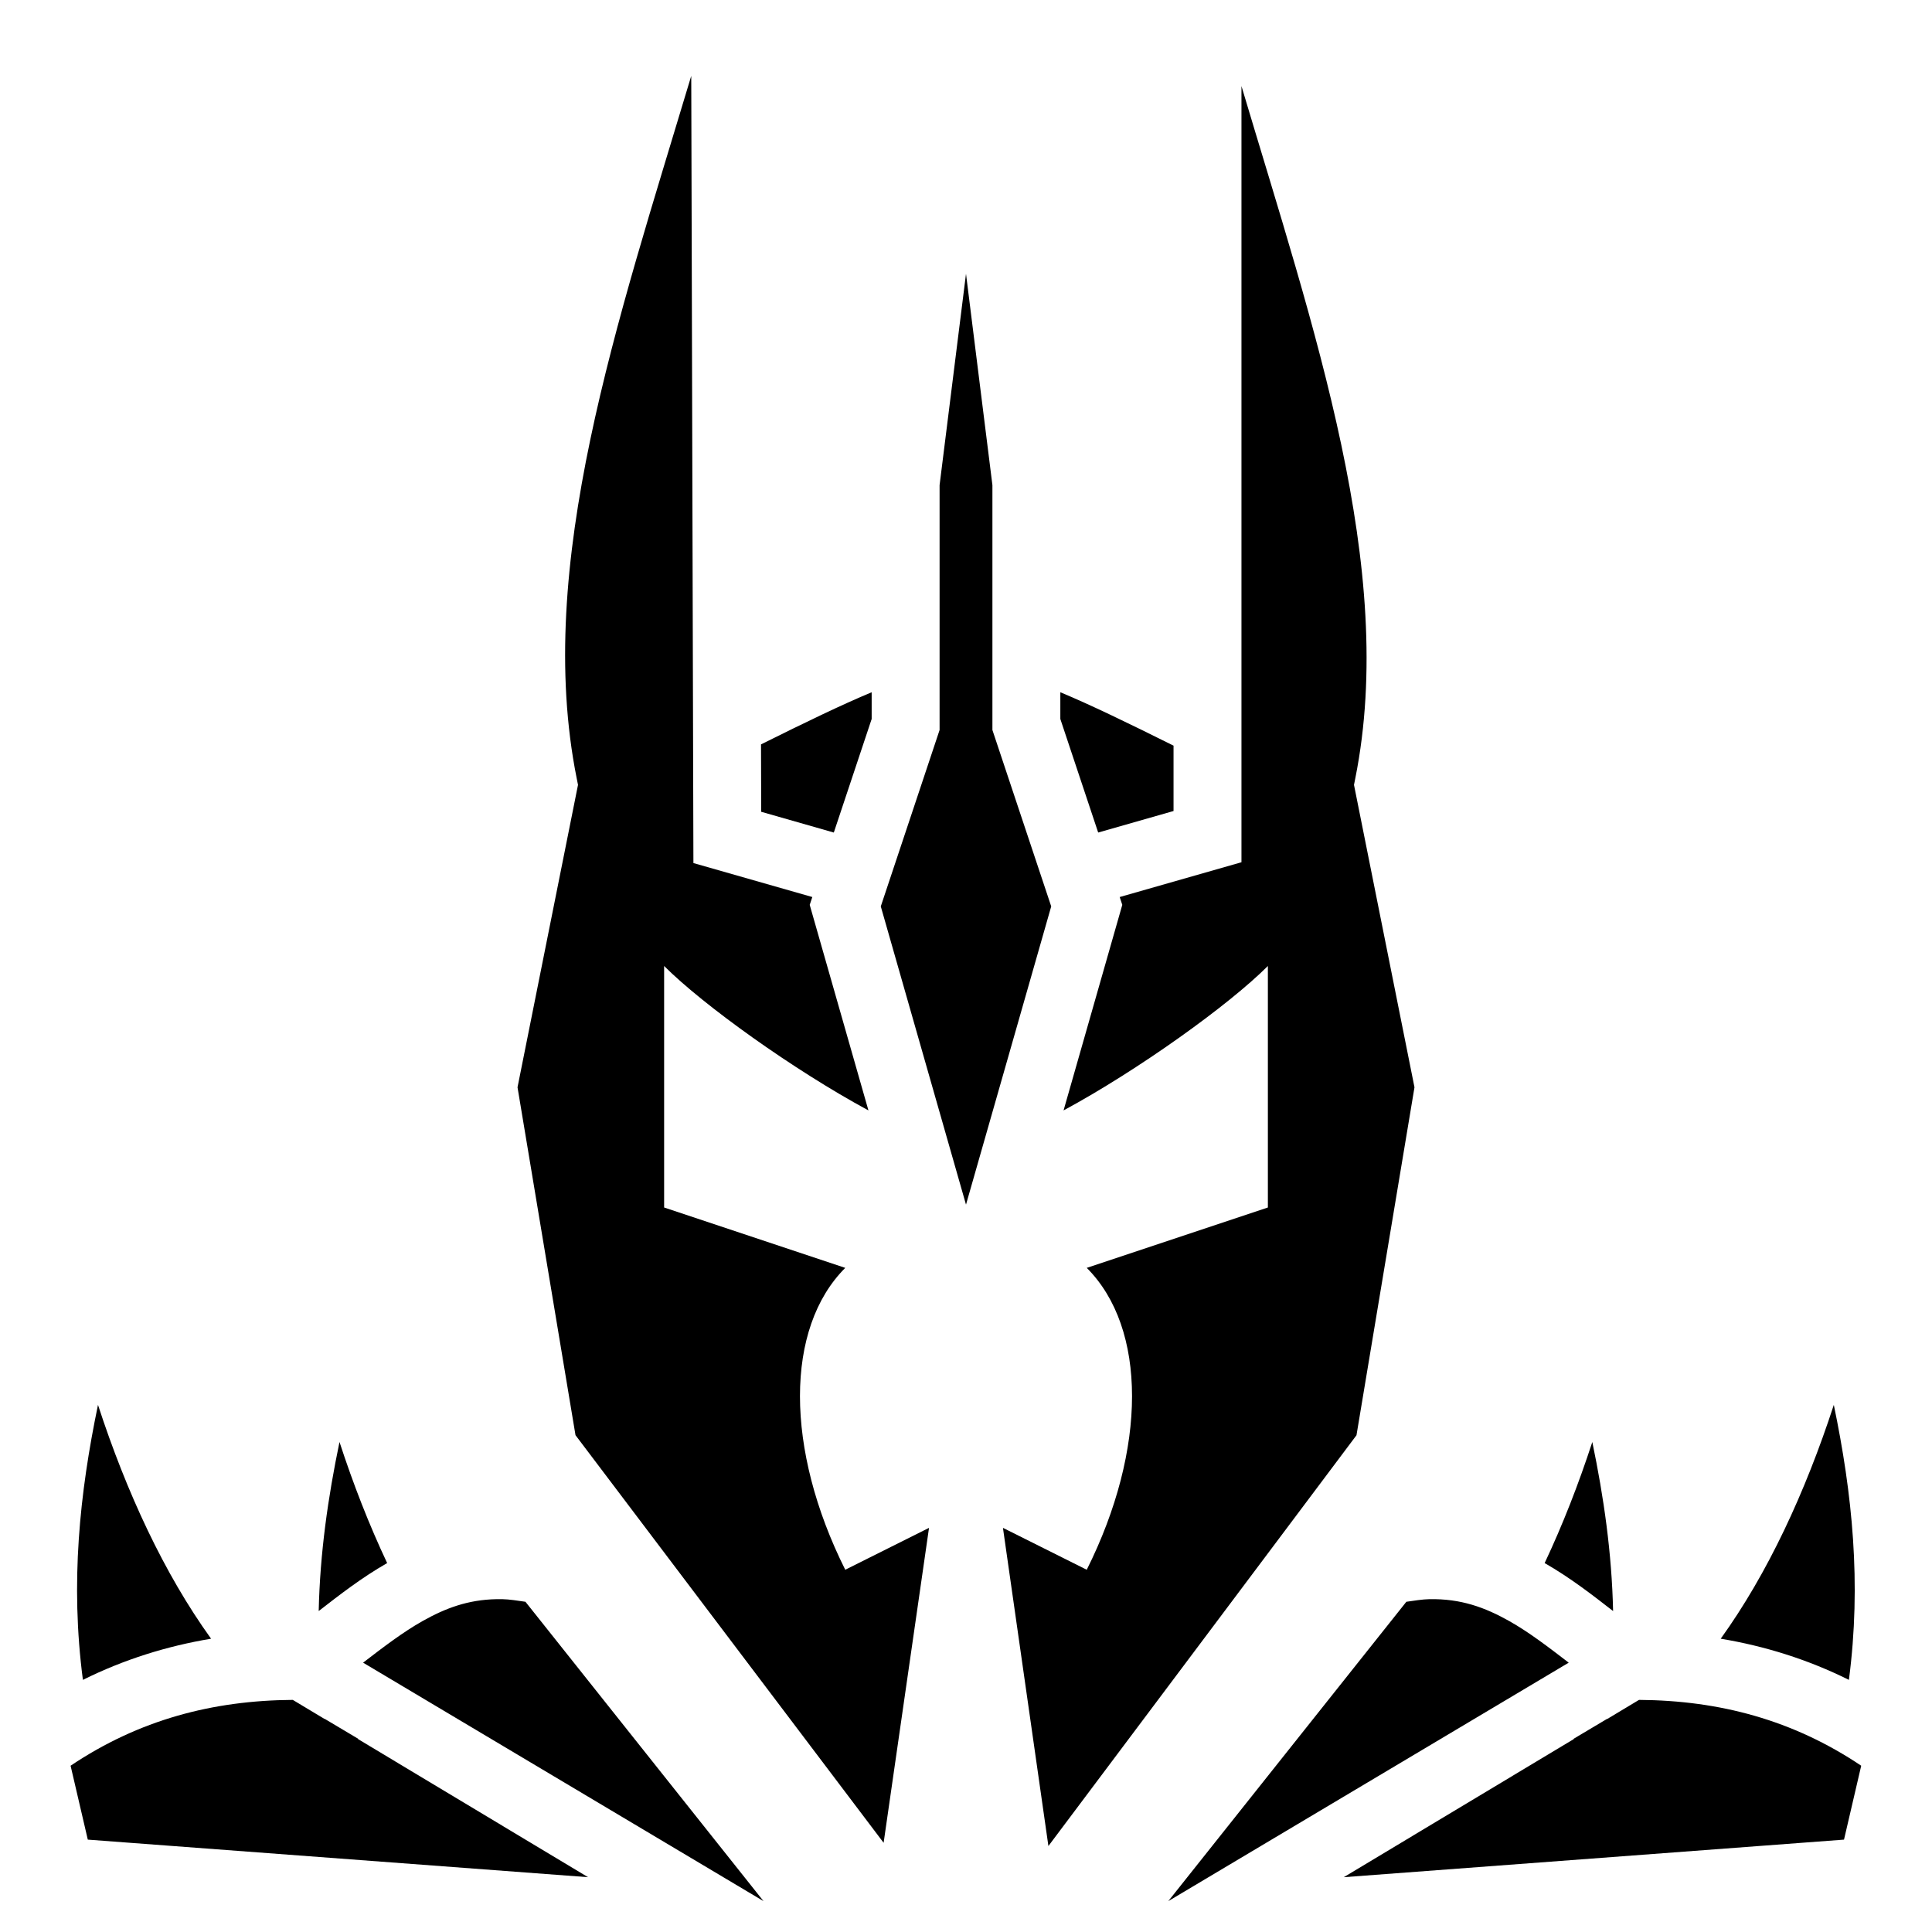
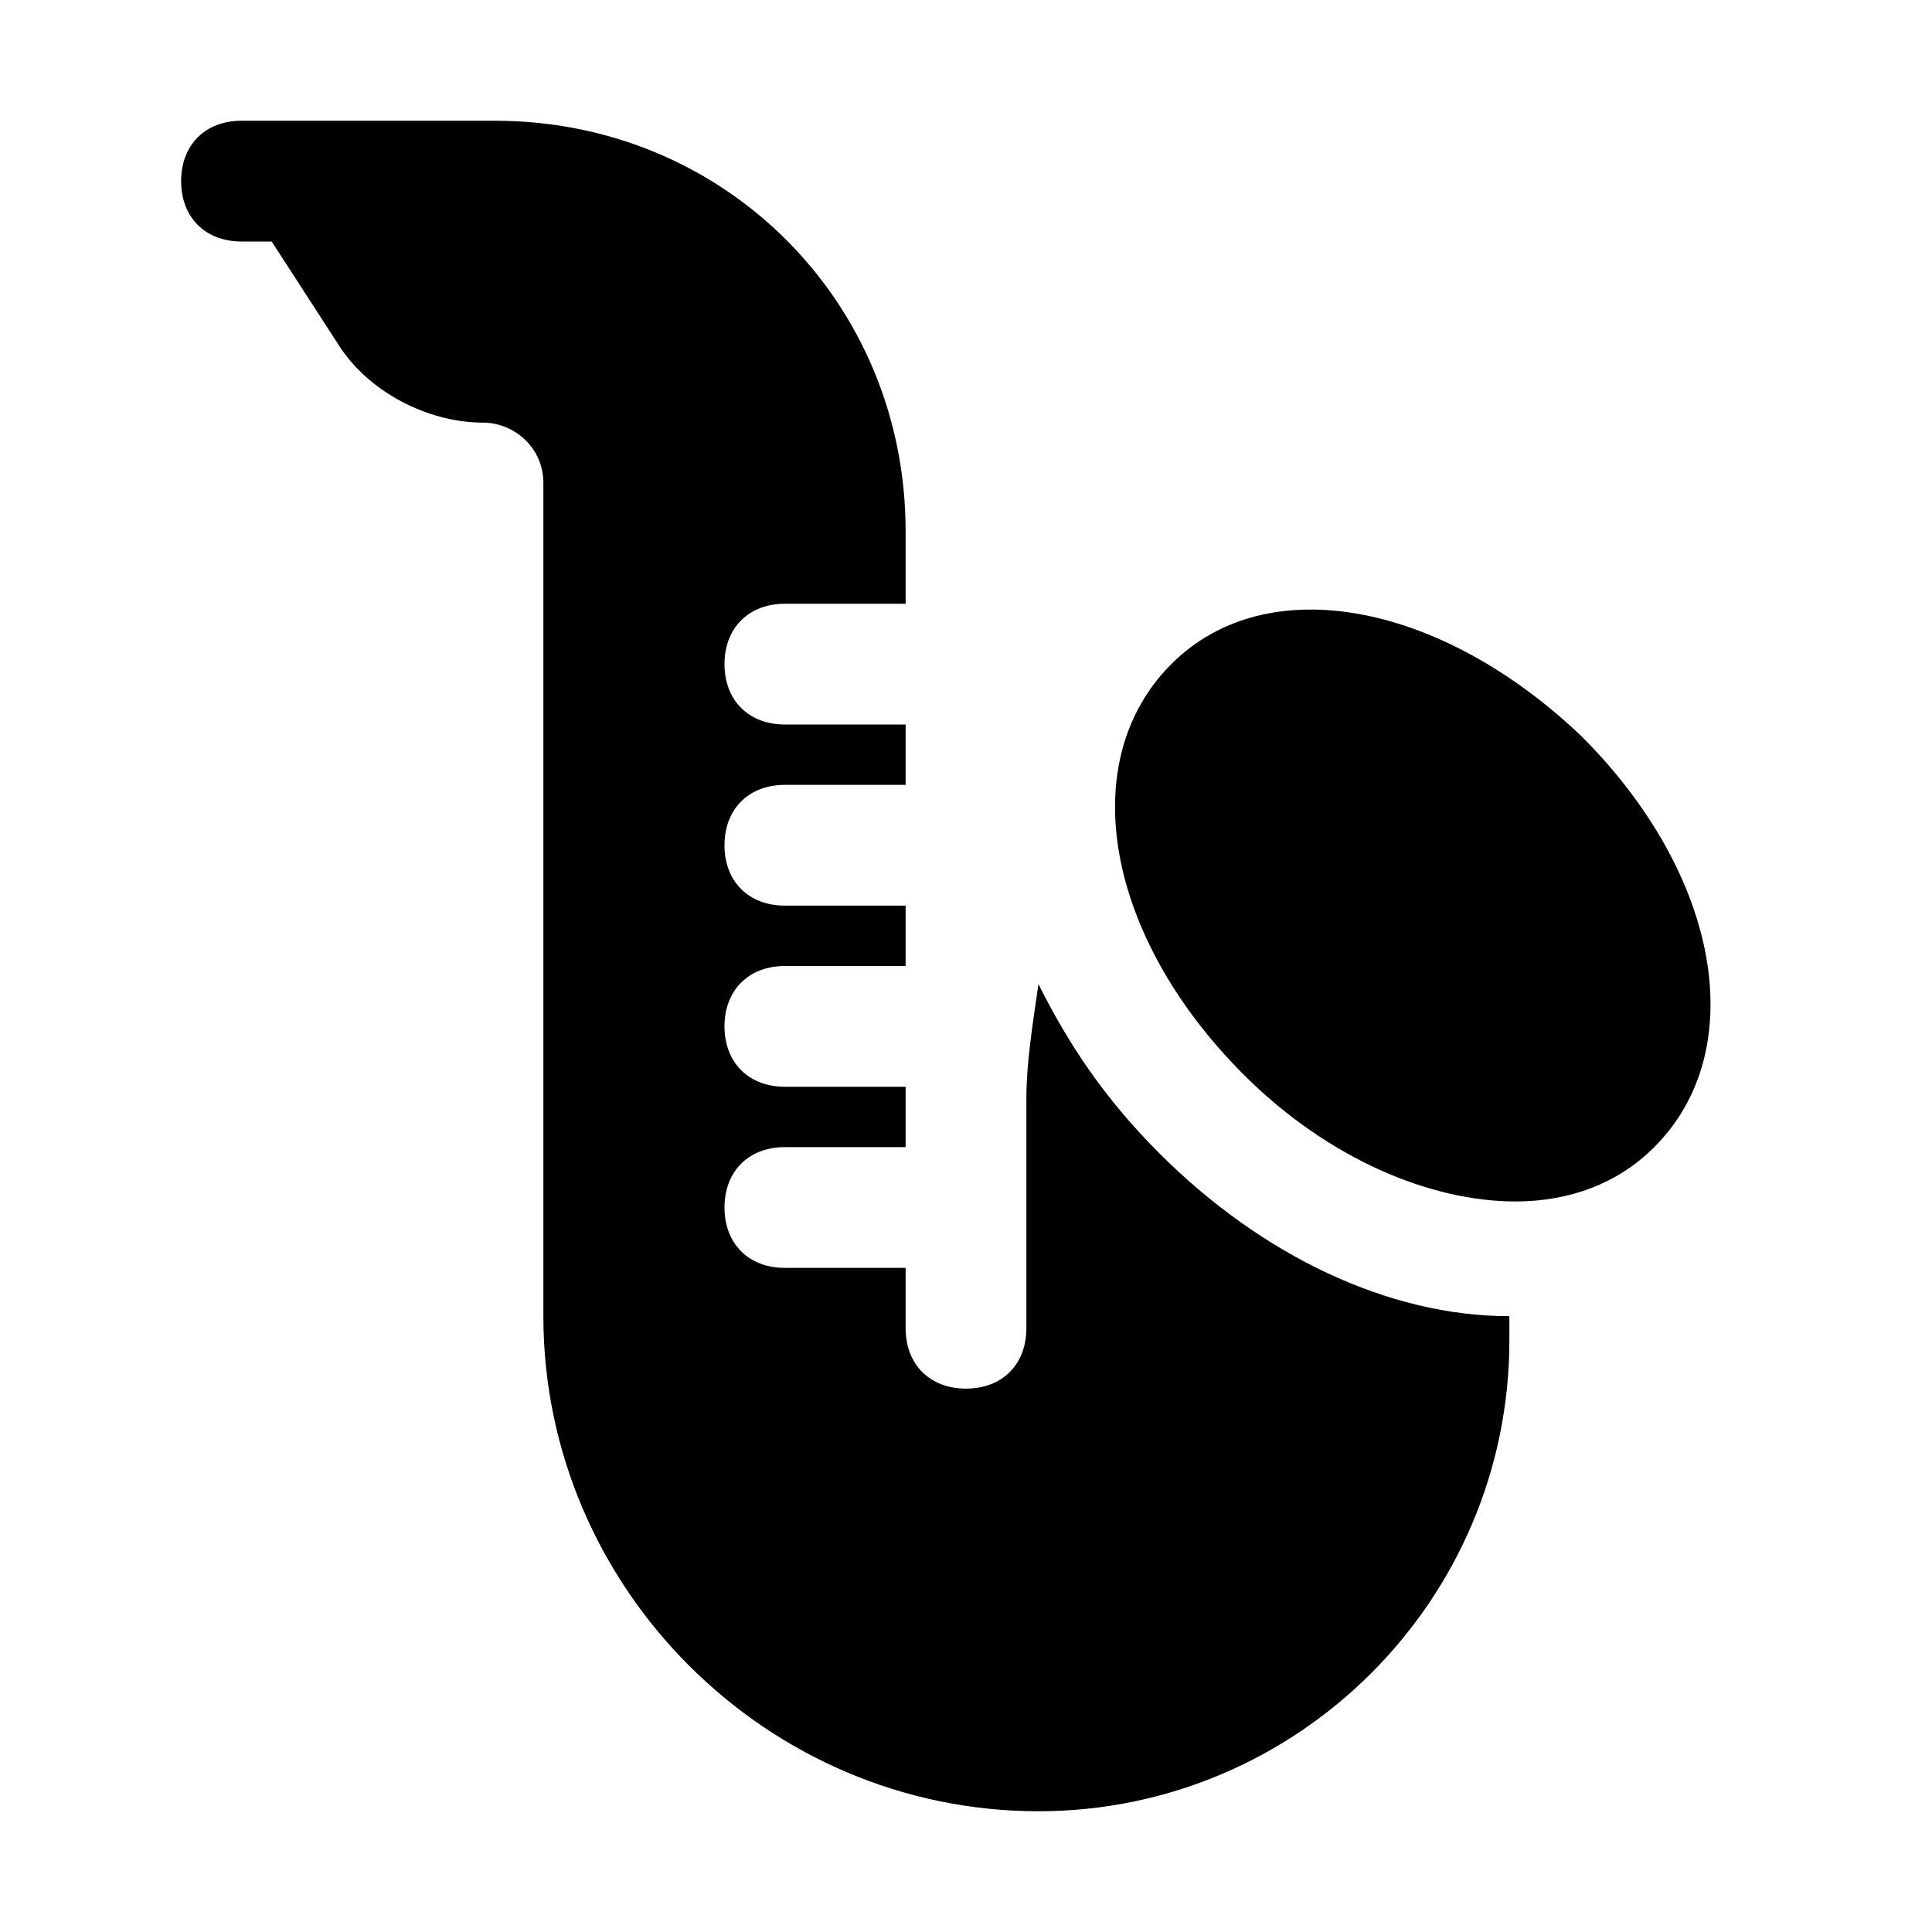
- <svg xmlns="http://www.w3.org/2000/svg" viewBox="0 0 512 512" width="64px" height="64px">
-   <path d="M183.188 20.107c-19.58 65.304-41.643 129.72-30.362 186.127l.352 1.766-16.03 80.148 15.366 92.19L234.17 488.36l12.03-83.46L224 416c-16-32-16-64 0-80l-48-16v-64c10.394 10.394 34.29 27.534 54.146 38.273l-15.564-54.478.69-2.072-31.51-9.002-.575-208.613zM329 22.81v205.694l-32.27 9.22.688 2.07-15.564 54.48C301.71 283.533 325.606 266.393 336 256v64l-48 16c16 16 16 48 0 80l-22.21-11.104 12.048 84.32 81.644-108.86 15.37-92.208L358.822 208l.352-1.766C370.278 150.712 348.196 87.226 329 22.81zm-73 49.75l-7 56v64.9l-15.582 46.745L256 319.238l22.582-79.033L263 193.46v-64.9l-7-56zm25 110.89v7.09l10.03 30.09 19.97-5.704v-17.322c-12.287-6.115-21.97-10.802-30-14.153zm-50 .005c-7.888 3.29-17.36 7.866-29.324 13.815l.05 17.863 19.243 5.498L231 190.54v-7.085zM25.97 372.31c-4.88 23.452-7.363 47.226-4 72.872 10.904-5.418 22.286-8.96 33.968-10.907-12.438-17.27-22.396-38.742-29.97-61.966zm460.01 0c-7.575 23.223-17.532 44.695-29.97 61.965 11.68 1.947 23.063 5.49 33.97 10.907 3.36-25.646.877-49.42-4-72.873zm-396.01 9.833c-3.055 14.682-5.173 29.488-5.51 44.8 5.497-4.264 11.312-8.804 18.14-12.713-4.768-10.11-8.98-20.89-12.63-32.087zm332.01 0c-3.653 11.196-7.865 21.977-12.632 32.087 6.828 3.91 12.642 8.45 18.138 12.713-.336-15.312-2.453-30.118-5.507-44.8zm-290.37 41.654c-7.614.14-13.588 2.403-19.616 5.793-5.165 2.904-10.355 6.87-15.77 11.033l106.108 63.19-63.082-79.325c-2.088-.296-4.228-.656-6.094-.69-.523-.01-1.037-.01-1.545 0zm247.183 0c-1.866.035-4.007.394-6.096.69l-63.084 79.33 106.112-63.194c-5.415-4.163-10.607-8.13-15.772-11.033-6.43-3.616-12.796-5.95-21.16-5.793zm-301.2 26.69c-21.304.15-40.785 5.3-58.886 17.447l4.56 19.586 132.567 9.953-60.994-36.627.115-.03-8.922-5.312.008.058-8.448-5.074zm356.764 0l-8.45 5.077.007-.06-8.922 5.312.117.03-60.997 36.63 132.57-9.956 4.557-19.586c-18.1-12.148-37.58-17.298-58.883-17.446z" />
+ <svg xmlns="http://www.w3.org/2000/svg" version="1.1" xml:space="preserve" viewBox="0 0 32 32" width="800px" height="800px" fill="#000000">
+   <path d="M19.2,19.1c-0.9-0.9-1.5-1.8-2-2.8C17.1,17,17,17.6,17,18.2V22c0,0.6-0.4,1-1,1s-1-0.4-1-1v-1h-2c-0.6,0-1-0.4-1-1 s0.4-1,1-1h2v-1h-2c-0.6,0-1-0.4-1-1s0.4-1,1-1h2v-1h-2c-0.6,0-1-0.4-1-1s0.4-1,1-1h2v-1h-2c-0.6,0-1-0.4-1-1s0.4-1,1-1h2V8.8 C15,5,12,2,8.2,2H4C3.4,2,3,2.4,3,3s0.4,1,1,1h0.5l1.1,1.7C6.1,6.5,7.1,7,8,7c0.5,0,1,0.4,1,1v13.8c0,4.5,3.7,8.2,8.2,8.2 c4.3,0,7.8-3.5,7.8-7.8c0-0.1,0-0.3,0-0.4C23,21.8,20.9,20.8,19.2,19.1z" />
+   <g>
+     <path d="M25.1,19.9c-1.4,0-3.1-0.7-4.5-2.1c-2.3-2.3-2.8-5.2-1.2-6.8c1.6-1.6,4.5-1,6.8,1.2c2.3,2.3,2.8,5.2,1.2,6.8 C26.8,19.6,26,19.9,25.1,19.9z" />
+   </g>
</svg>
